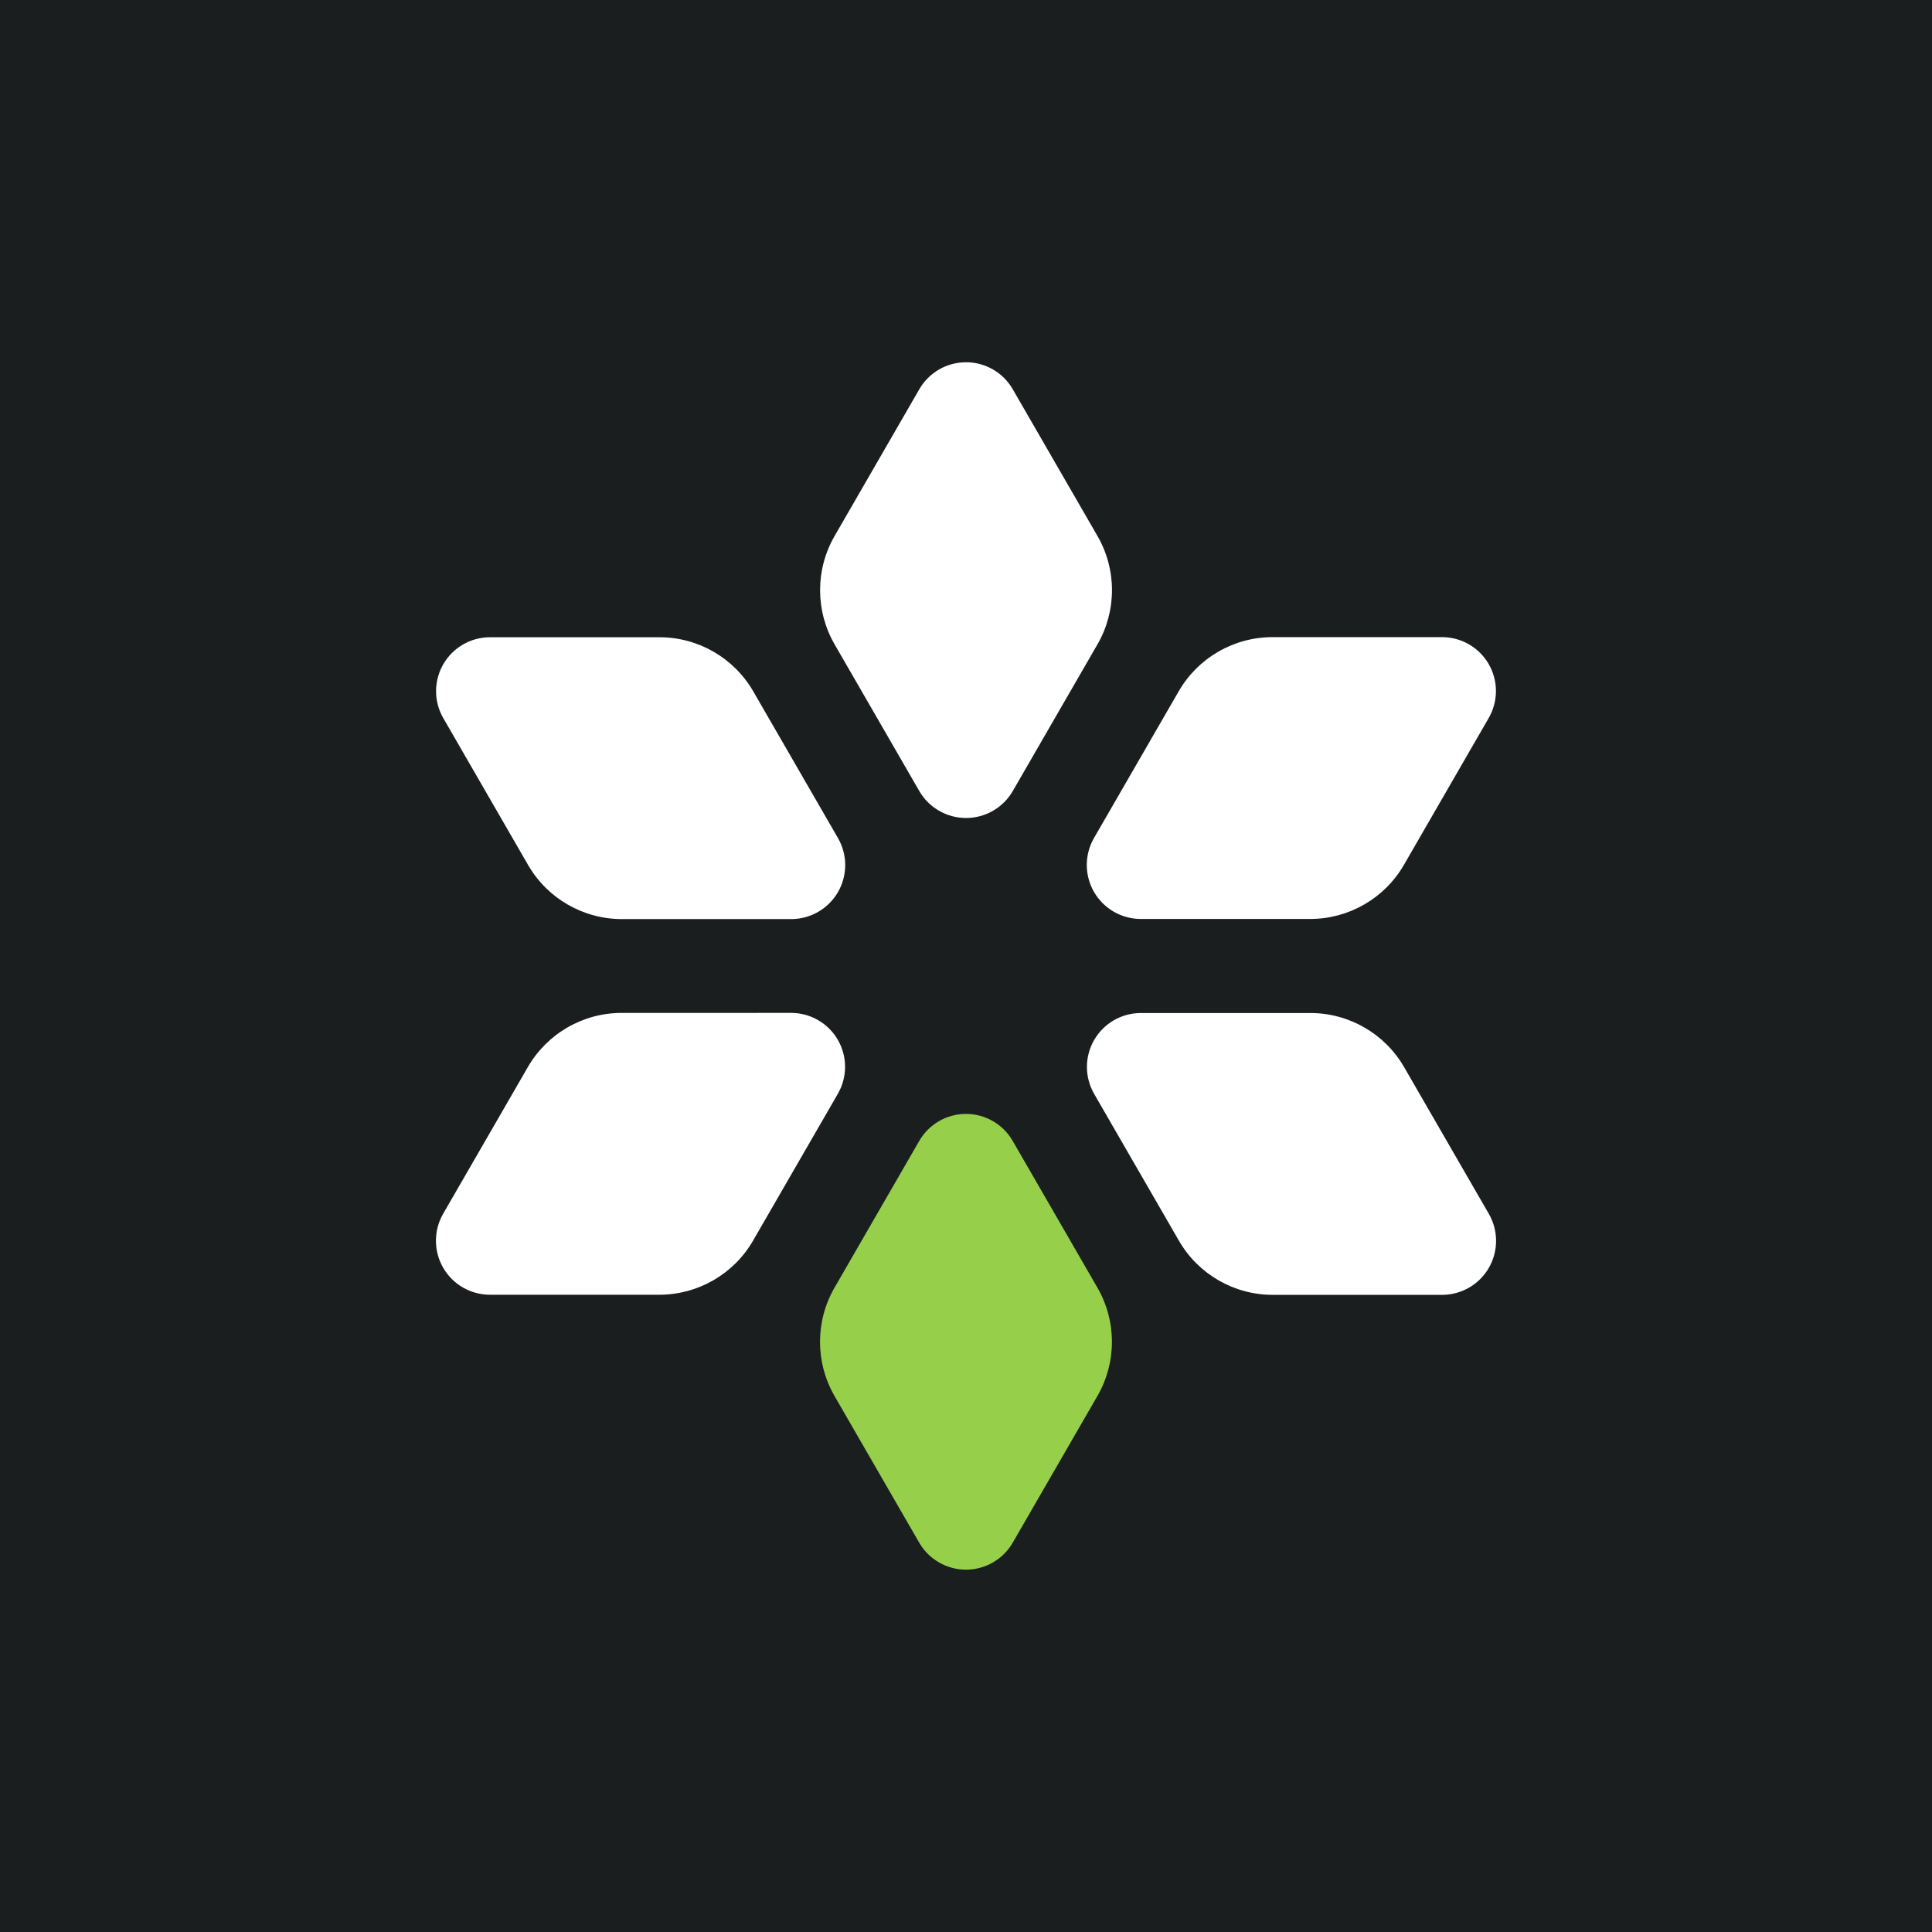
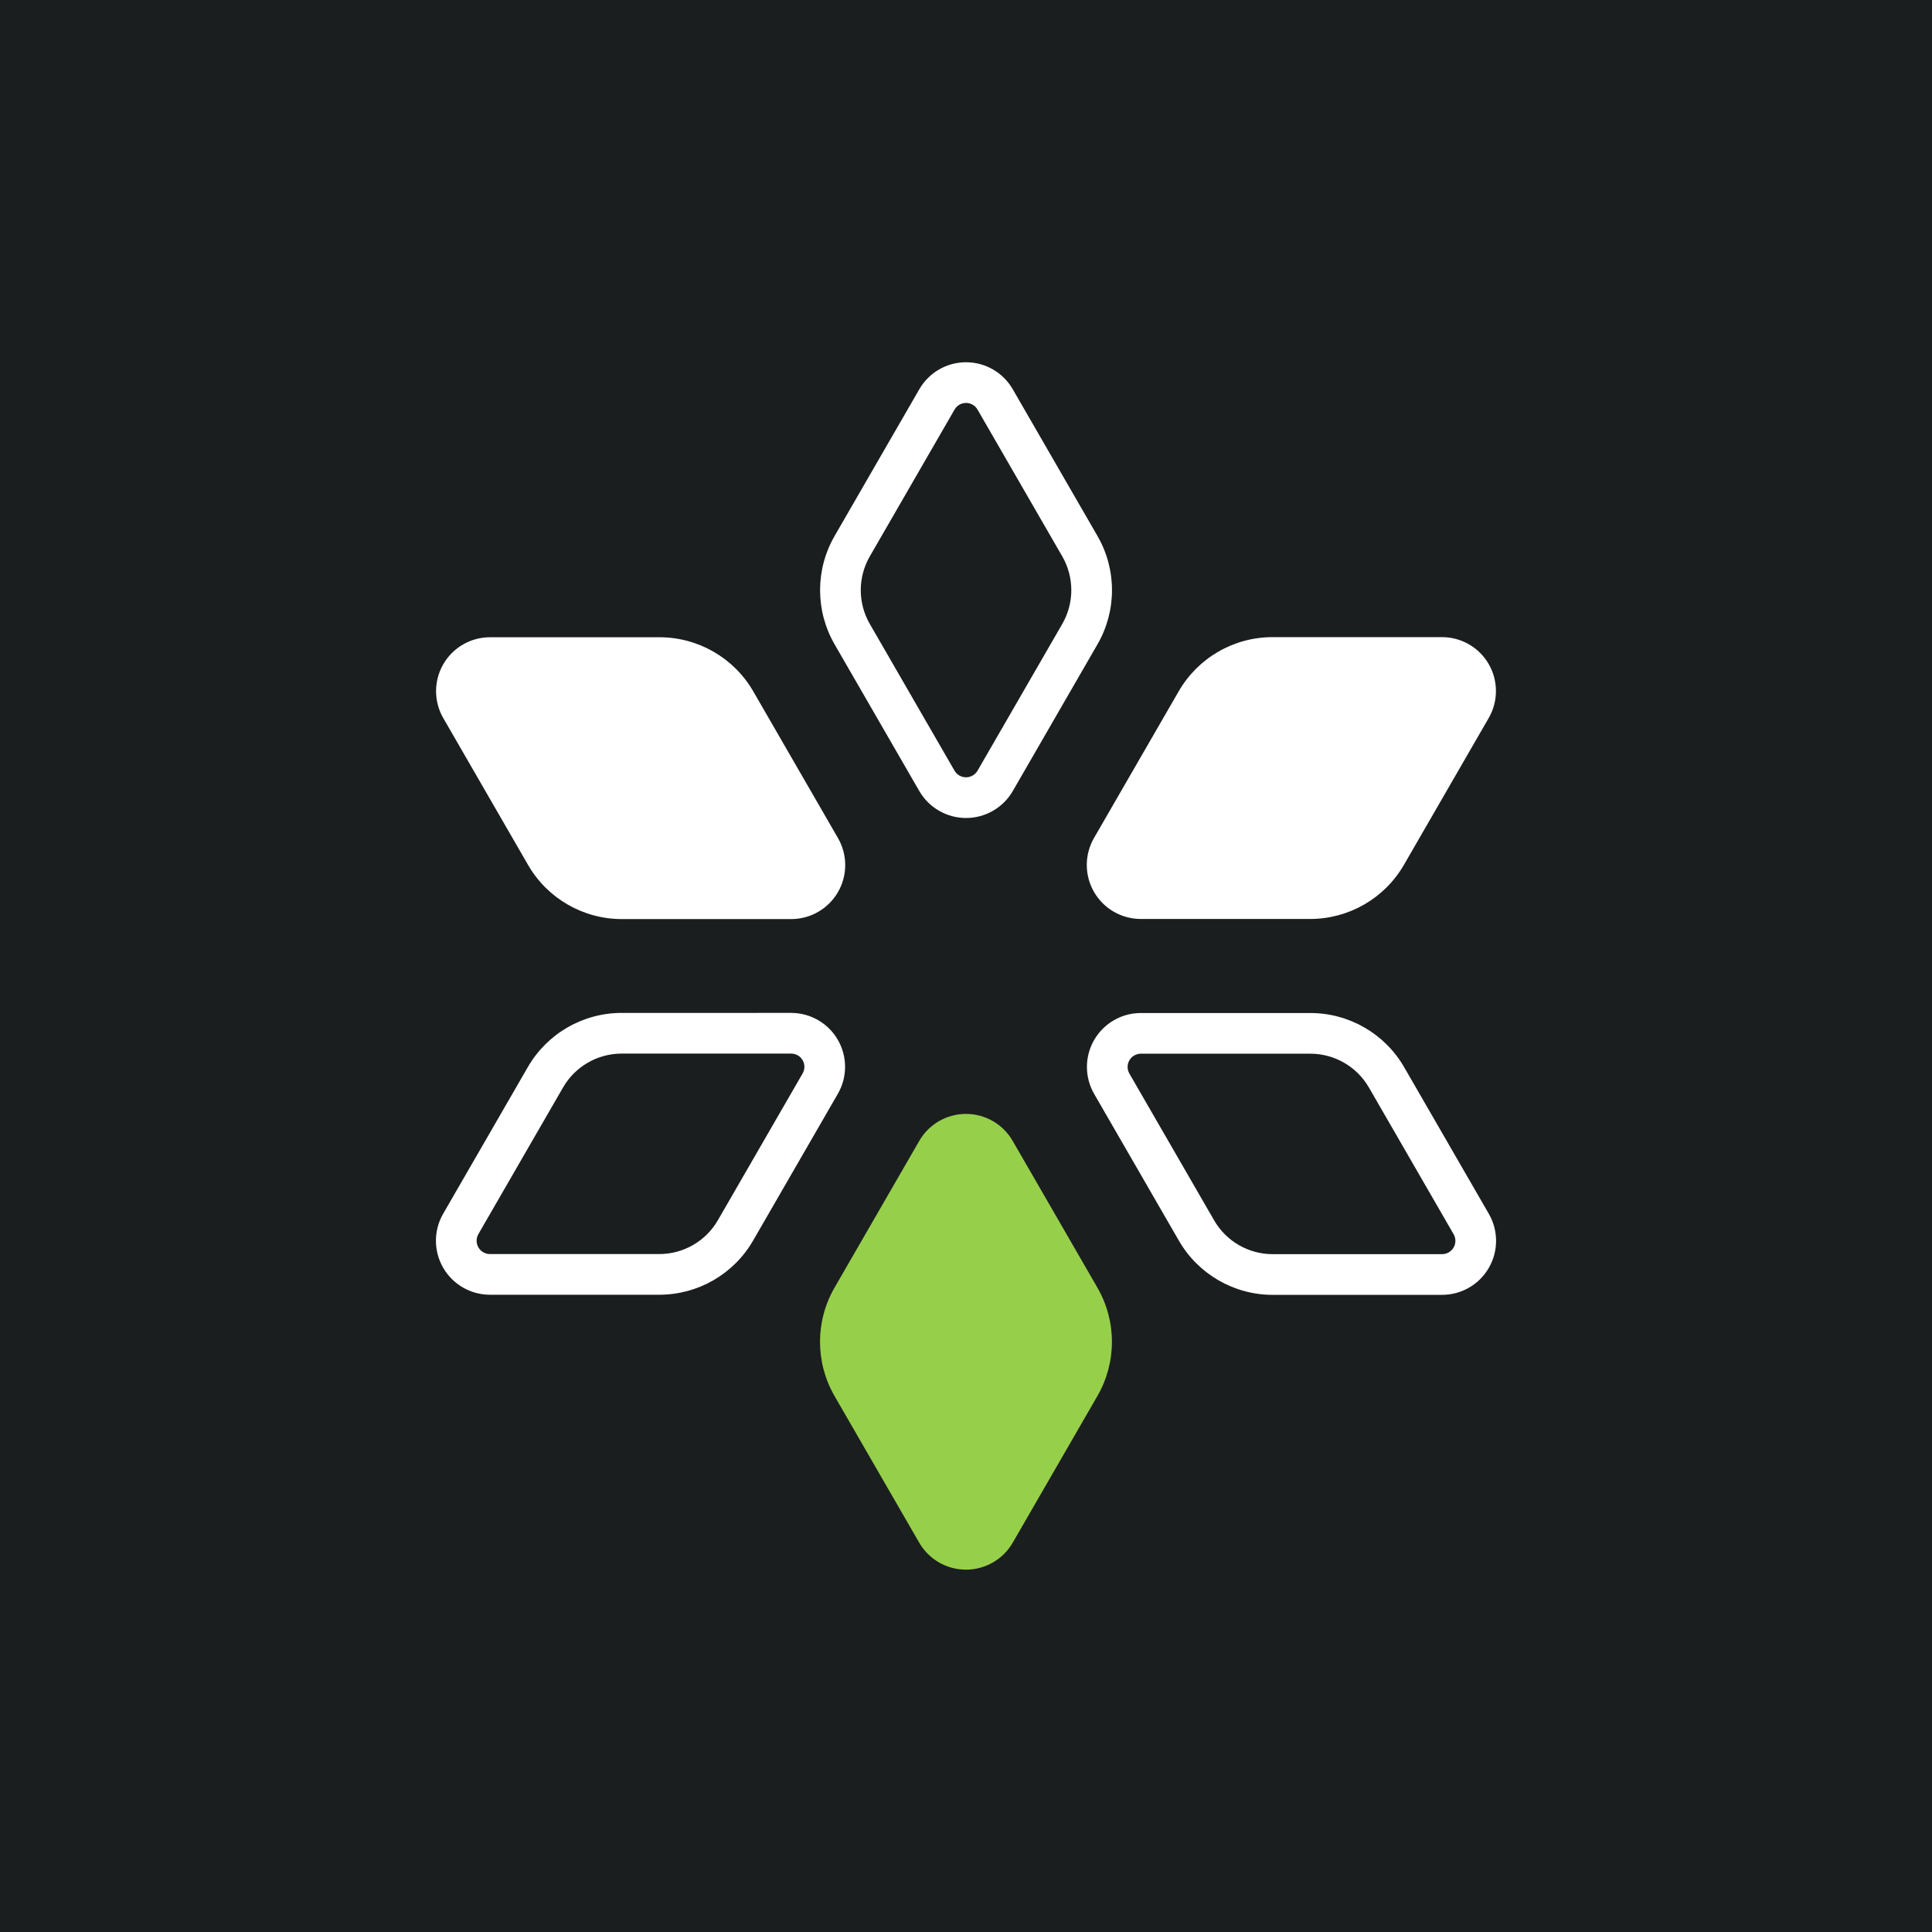
<svg xmlns="http://www.w3.org/2000/svg" width="100%" height="100%" viewBox="0 0 256 256" version="1.1" xml:space="preserve" style="fill-rule:evenodd;clip-rule:evenodd;stroke-linejoin:round;stroke-miterlimit:2;">
-   <rect x="0" y="0" width="256" height="256" style="fill:rgb(27,30,31);" />
+   <g transform="matrix(0.413372,0,0,0.469741,64.564,40.5821)">
+     <rect x="-156.189" y="-86.393" width="619.297" height="544.981" style="fill:rgb(27,30,31);" />
+   </g>
  <g transform="matrix(0.898356,0,0,0.898356,-130.722,-120.968)">
-     <g transform="matrix(1,0,0,1,-95.9902,55.4086)">
-       <path d="M390.877,136.653C389.457,134.193 386.831,132.677 383.99,132.677C381.149,132.677 378.524,134.193 377.103,136.653C373.093,143.599 368.146,152.168 364.604,158.303C361.749,163.248 361.749,169.34 364.604,174.285C368.142,180.414 373.084,188.972 377.092,195.915C378.515,198.379 381.144,199.898 383.99,199.898C386.836,199.898 389.466,198.379 390.889,195.915C394.897,188.972 399.838,180.414 403.377,174.284C406.232,169.34 406.232,163.248 403.377,158.303C399.835,152.168 394.888,143.599 390.877,136.653Z" style="fill:white;" />
-     </g>
    <g transform="matrix(0.5,0.866025,-0.866025,0.5,288,-166.277)">
-       <path d="M390.877,136.653C389.457,134.193 386.831,132.677 383.99,132.677C381.149,132.677 378.524,134.193 377.103,136.653C373.093,143.599 368.146,152.168 364.604,158.303C361.749,163.248 361.749,169.34 364.604,174.285C368.142,180.414 373.084,188.972 377.092,195.915C378.515,198.379 381.144,199.898 383.99,199.898C386.836,199.898 389.466,198.379 390.889,195.915C394.897,188.972 399.838,180.414 403.377,174.284C406.232,169.34 406.232,163.248 403.377,158.303C399.835,152.168 394.888,143.599 390.877,136.653Z" style="fill:white;" />
-     </g>
-     <g transform="matrix(0.5,-0.866025,0.866025,0.5,-2.64273e-11,554.256)">
      <path d="M390.877,136.653C389.457,134.193 386.831,132.677 383.99,132.677C381.149,132.677 378.524,134.193 377.103,136.653C373.093,143.599 368.146,152.168 364.604,158.303C361.749,163.248 361.749,169.34 364.604,174.285C368.142,180.414 373.084,188.972 377.092,195.915C378.515,198.379 381.144,199.898 383.99,199.898C386.836,199.898 389.466,198.379 390.889,195.915C394.897,188.972 399.838,180.414 403.377,174.284C406.232,169.34 406.232,163.248 403.377,158.303C399.835,152.168 394.888,143.599 390.877,136.653Z" style="fill:white;" />
    </g>
    <g transform="matrix(1,0,0,1,-96,166.277)">
      <path d="M390.877,136.653C389.457,134.193 386.831,132.677 383.99,132.677C381.149,132.677 378.524,134.193 377.103,136.653C373.093,143.599 368.146,152.168 364.604,158.303C361.749,163.248 361.749,169.34 364.604,174.285C368.142,180.414 373.084,188.972 377.092,195.915C378.515,198.379 381.144,199.898 383.99,199.898C386.836,199.898 389.466,198.379 390.889,195.915C394.897,188.972 399.838,180.414 403.377,174.284C406.232,169.34 406.232,163.248 403.377,158.303C399.835,152.168 394.888,143.599 390.877,136.653Z" style="fill:rgb(150,208,74);" />
    </g>
-     <g transform="matrix(0.5,0.866025,-0.866025,0.5,192,-110.851)">
-       <path d="M390.877,136.653C389.457,134.193 386.831,132.677 383.99,132.677C381.149,132.677 378.524,134.193 377.103,136.653C373.093,143.599 368.146,152.168 364.604,158.303C361.749,163.248 361.749,169.34 364.604,174.285C368.142,180.414 373.084,188.972 377.092,195.915C378.515,198.379 381.144,199.898 383.99,199.898C386.836,199.898 389.466,198.379 390.889,195.915C394.897,188.972 399.838,180.414 403.377,174.284C406.232,169.34 406.232,163.248 403.377,158.303C399.835,152.168 394.888,143.599 390.877,136.653Z" style="fill:white;" />
-     </g>
    <g transform="matrix(0.5,-0.866025,0.866025,0.5,-96,498.831)">
      <path d="M390.877,136.653C389.457,134.193 386.831,132.677 383.99,132.677C381.149,132.677 378.524,134.193 377.103,136.653C373.093,143.599 368.146,152.168 364.604,158.303C361.749,163.248 361.749,169.34 364.604,174.285C368.142,180.414 373.084,188.972 377.092,195.915C378.515,198.379 381.144,199.898 383.99,199.898C386.836,199.898 389.466,198.379 390.889,195.915C394.897,188.972 399.838,180.414 403.377,174.284C406.232,169.34 406.232,163.248 403.377,158.303C399.835,152.168 394.888,143.599 390.877,136.653Z" style="fill:white;" />
    </g>
+     <g transform="matrix(1,0,0,1,-95.9902,55.4086)">
+       <path d="M390.877,136.653C389.457,134.193 386.831,132.677 383.99,132.677C381.149,132.677 378.524,134.193 377.103,136.653C373.093,143.599 368.146,152.168 364.604,158.303C361.749,163.248 361.749,169.34 364.604,174.285C368.142,180.414 373.084,188.972 377.092,195.915C378.515,198.379 381.144,199.898 383.99,199.898C386.836,199.898 389.466,198.379 390.889,195.915C394.897,188.972 399.838,180.414 403.377,174.284C406.232,169.34 406.232,163.248 403.377,158.303C399.835,152.168 394.888,143.599 390.877,136.653ZM385.681,139.653C385.332,139.049 384.688,138.677 383.99,138.677C383.293,138.677 382.648,139.049 382.299,139.653C378.289,146.599 373.342,155.168 369.8,161.303C368.017,164.391 368.017,168.196 369.8,171.285C373.339,177.414 378.28,185.972 382.288,192.915C382.639,193.523 383.288,193.898 383.99,193.898C384.692,193.898 385.341,193.523 385.692,192.915C389.701,185.972 394.642,177.414 398.181,171.284C399.964,168.196 399.964,164.391 398.181,161.303L385.681,139.653Z" style="fill:white;" />
+     </g>
+     <g transform="matrix(0.5,-0.866025,0.866025,0.5,-2.64322e-11,554.256)">
+       <path d="M390.877,136.653C389.457,134.193 386.831,132.677 383.99,132.677C381.149,132.677 378.524,134.193 377.103,136.653C373.093,143.599 368.146,152.168 364.604,158.303C361.749,163.248 361.749,169.34 364.604,174.285C368.142,180.414 373.084,188.972 377.092,195.915C378.515,198.379 381.144,199.898 383.99,199.898C386.836,199.898 389.466,198.379 390.889,195.915C394.897,188.972 399.838,180.414 403.377,174.284C406.232,169.34 406.232,163.248 403.377,158.303C399.835,152.168 394.888,143.599 390.877,136.653ZM385.681,139.653C385.332,139.049 384.688,138.677 383.99,138.677C383.293,138.677 382.648,139.049 382.299,139.653C378.289,146.599 373.342,155.168 369.8,161.303C368.017,164.391 368.017,168.196 369.8,171.285C373.339,177.414 378.28,185.972 382.288,192.915C382.639,193.523 383.288,193.898 383.99,193.898C384.692,193.898 385.341,193.523 385.692,192.915C389.701,185.972 394.642,177.414 398.181,171.284C399.964,168.196 399.964,164.391 398.181,161.303L385.681,139.653Z" style="fill:white;" />
+     </g>
+     <g transform="matrix(0.5,0.866025,-0.866025,0.5,192,-110.851)">
+       <path d="M390.877,136.653C389.457,134.193 386.831,132.677 383.99,132.677C381.149,132.677 378.524,134.193 377.103,136.653C373.093,143.599 368.146,152.168 364.604,158.303C361.749,163.248 361.749,169.34 364.604,174.285C368.142,180.414 373.084,188.972 377.092,195.915C378.515,198.379 381.144,199.898 383.99,199.898C386.836,199.898 389.466,198.379 390.889,195.915C394.897,188.972 399.838,180.414 403.377,174.284C406.232,169.34 406.232,163.248 403.377,158.303C399.835,152.168 394.888,143.599 390.877,136.653ZM385.681,139.653C385.332,139.049 384.688,138.677 383.99,138.677C383.293,138.677 382.648,139.049 382.299,139.653C378.289,146.599 373.342,155.168 369.8,161.303C368.017,164.391 368.017,168.196 369.8,171.285C373.339,177.414 378.28,185.972 382.288,192.915C382.639,193.523 383.288,193.898 383.99,193.898C384.692,193.898 385.341,193.523 385.692,192.915C389.701,185.972 394.642,177.414 398.181,171.284C399.964,168.196 399.964,164.391 398.181,161.303L385.681,139.653Z" style="fill:white;" />
+     </g>
  </g>
</svg>
